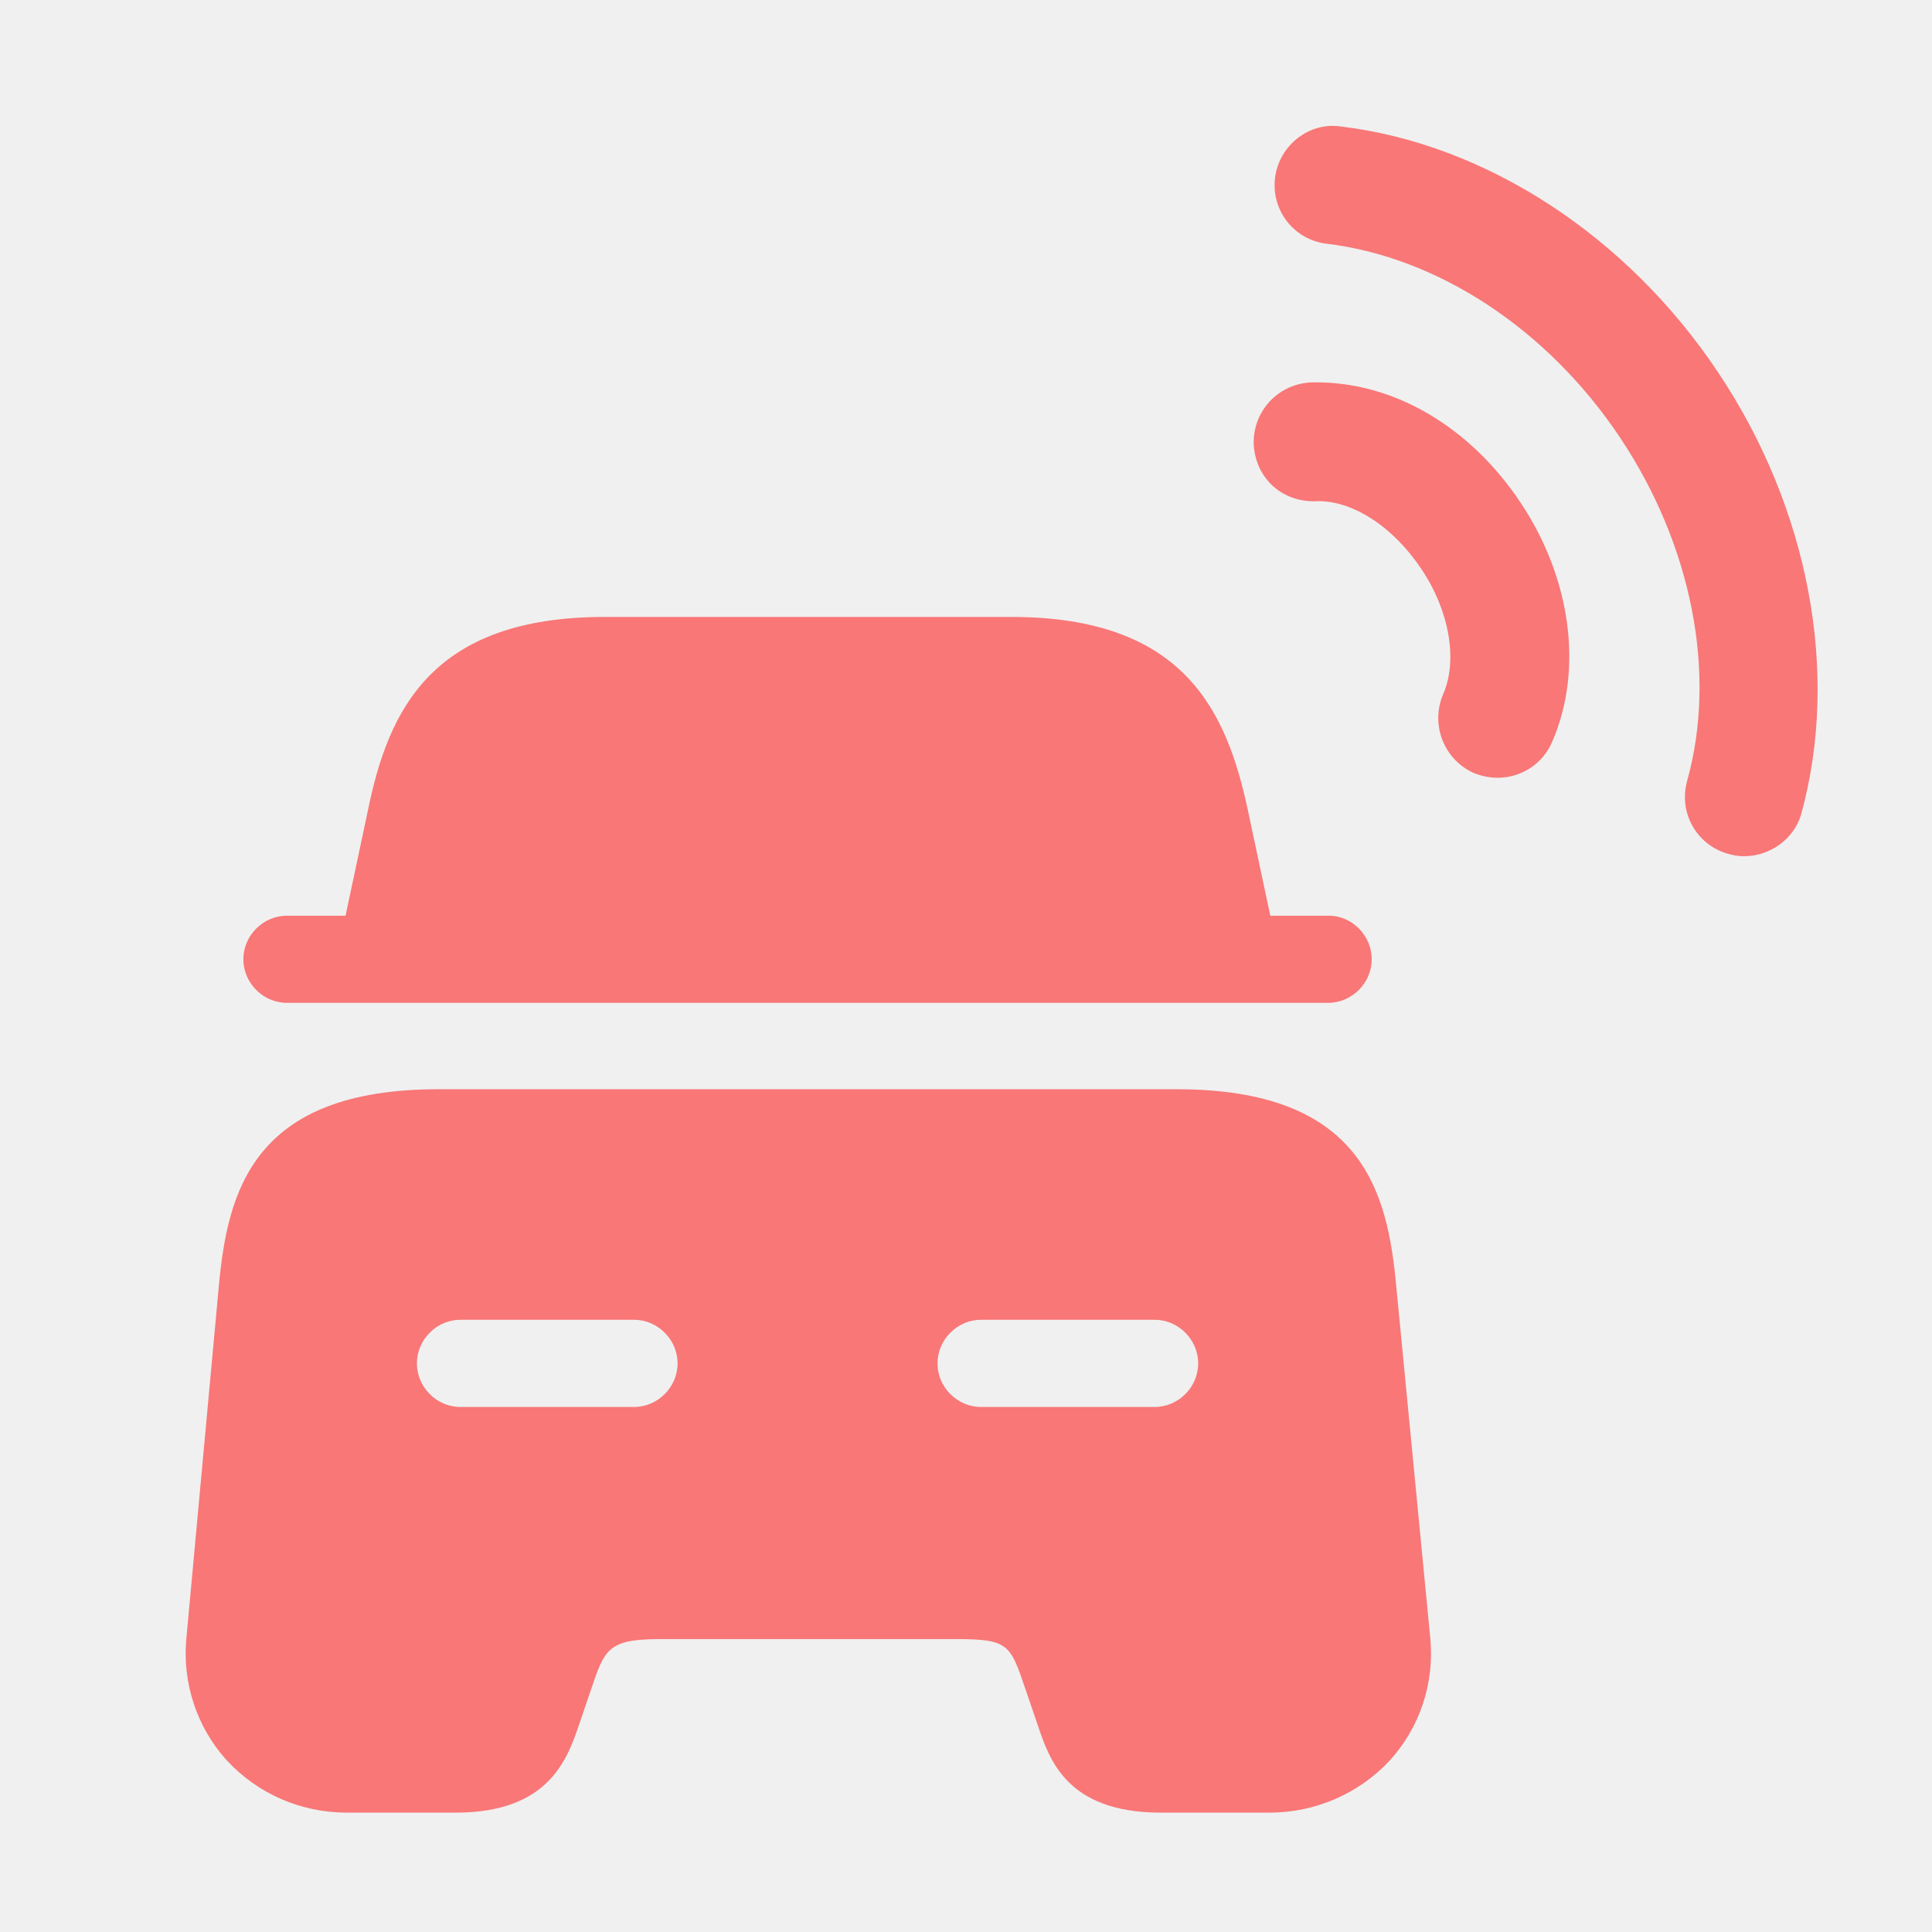
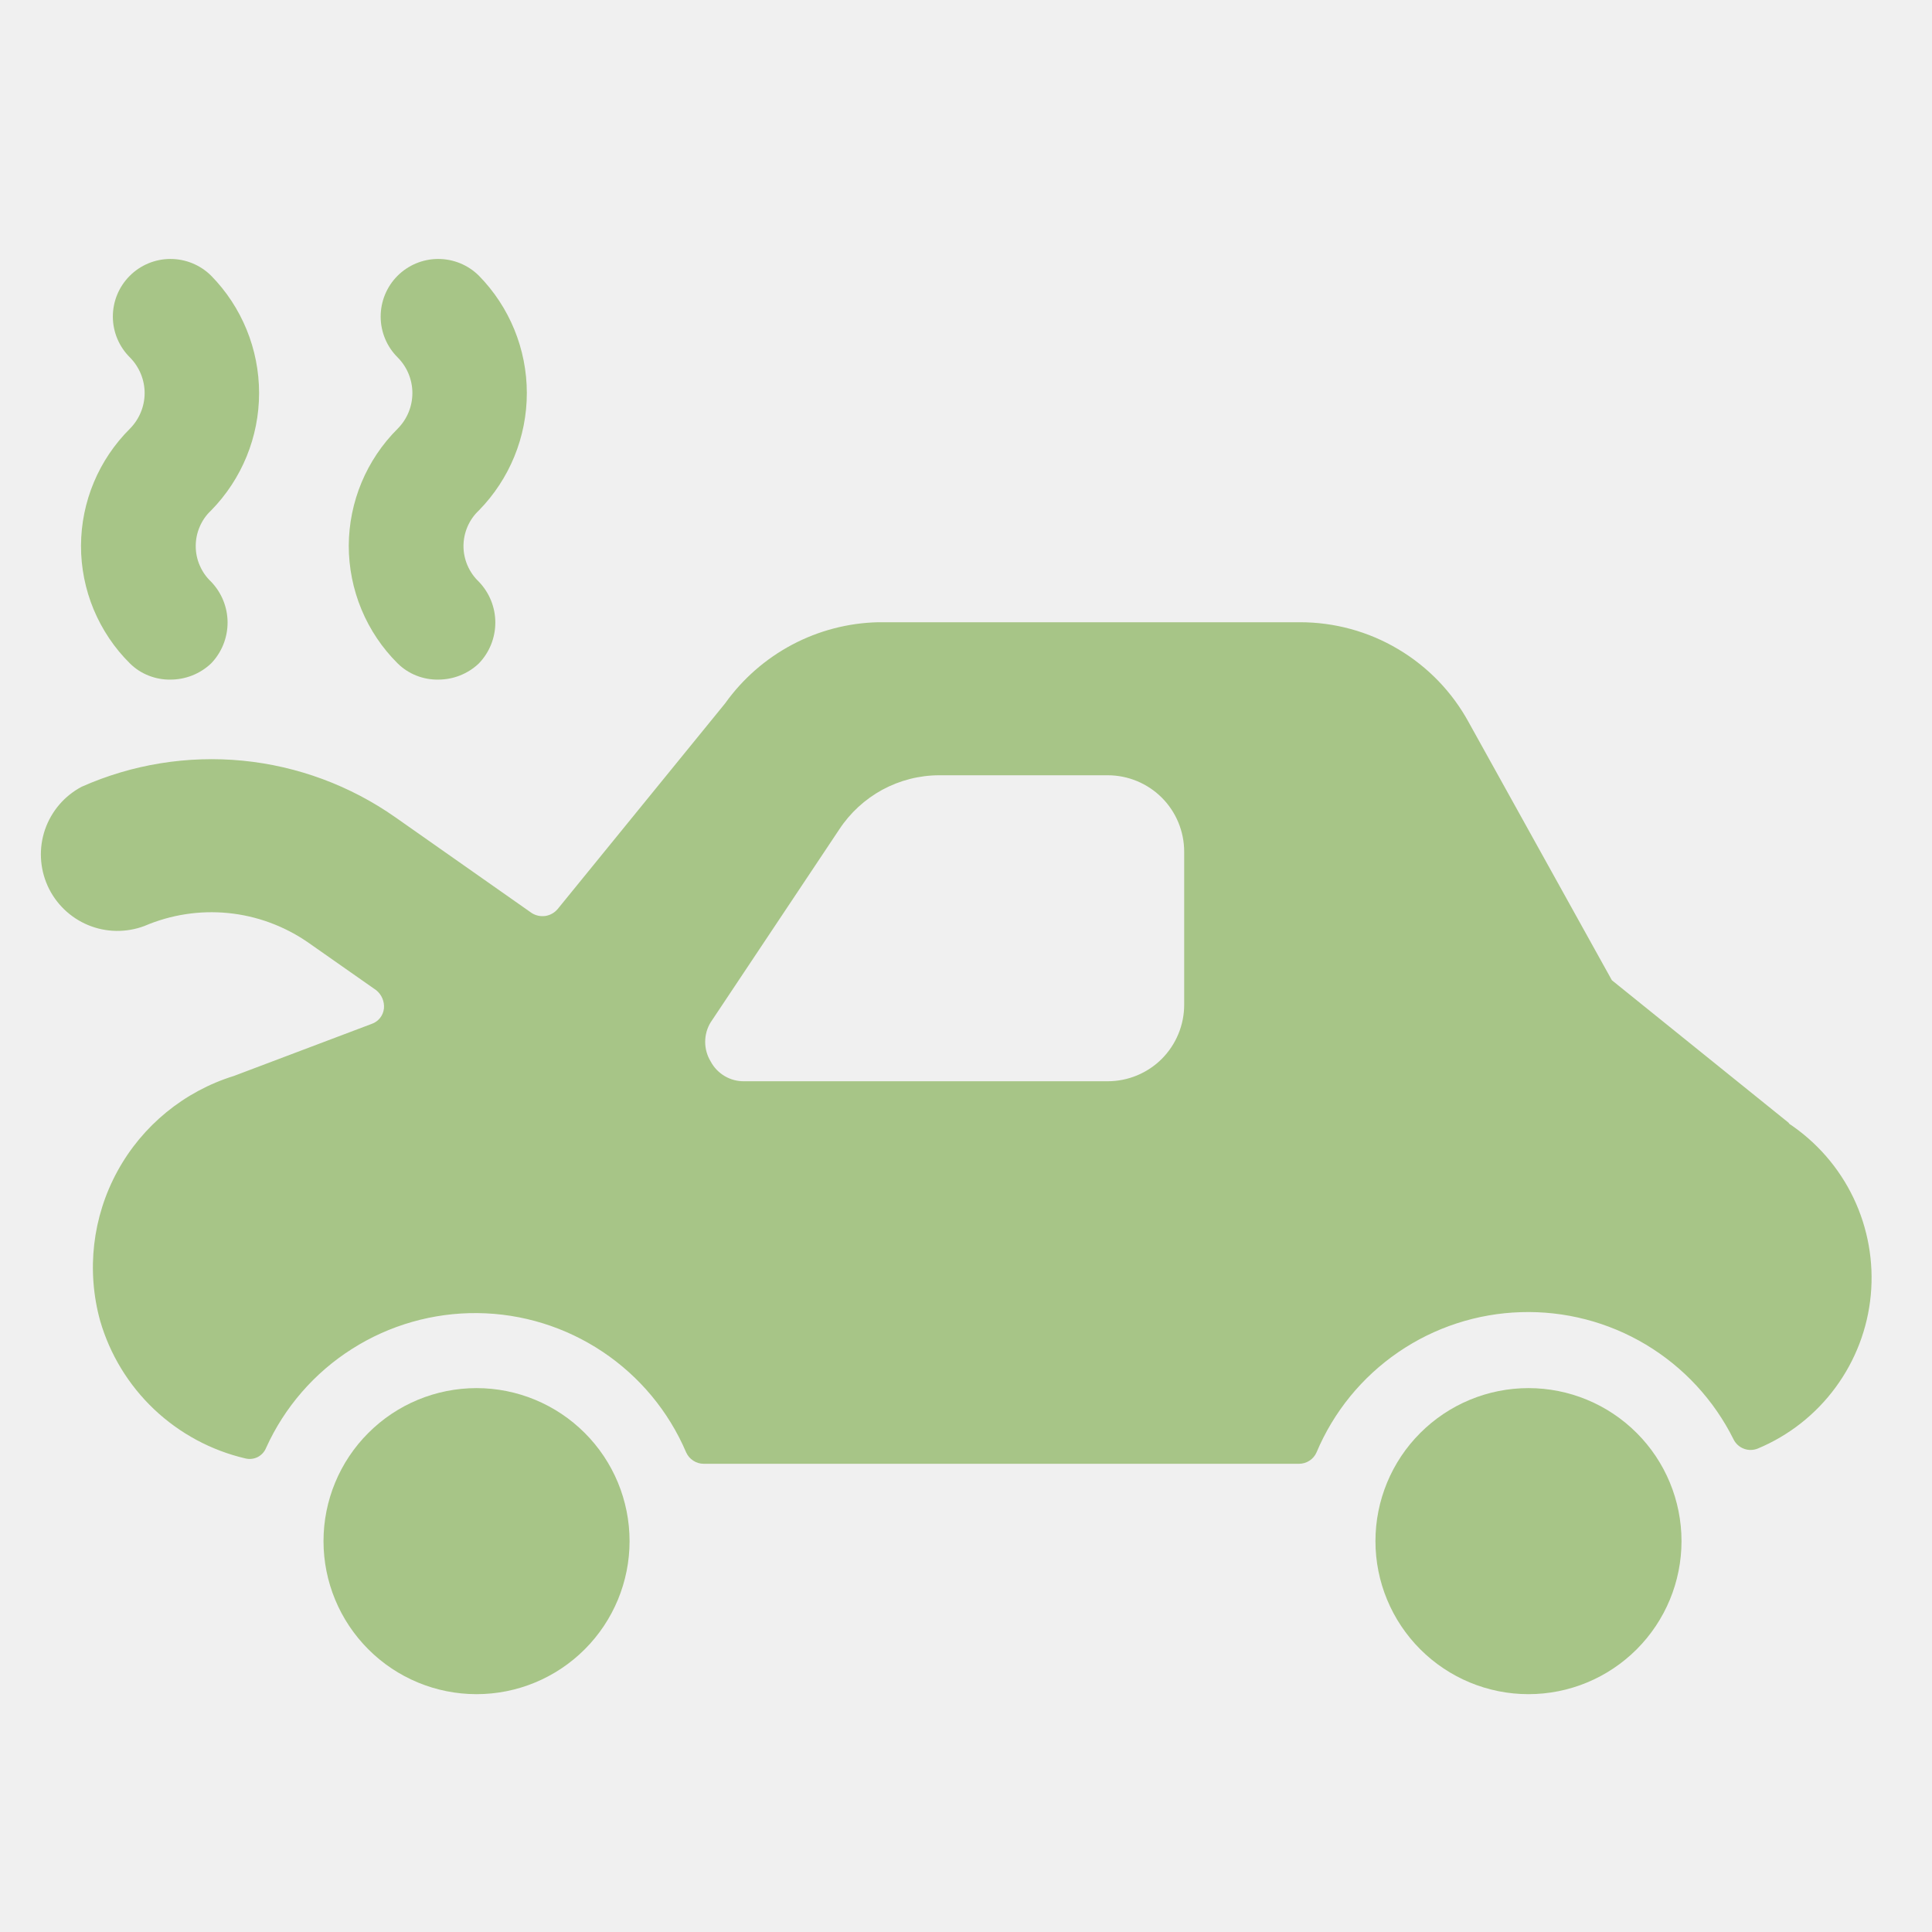
- <svg xmlns="http://www.w3.org/2000/svg" width="28" height="28" viewBox="0 0 28 28" fill="none">
-   <path d="M21.706 11.272C21.591 11.272 21.476 11.249 21.361 11.204C20.925 11.008 20.73 10.503 20.913 10.067C21.132 9.573 21.005 8.849 20.603 8.252C20.201 7.644 19.593 7.23 19.042 7.265C18.536 7.265 18.18 6.886 18.169 6.415C18.169 5.932 18.548 5.553 19.019 5.542C20.201 5.519 21.315 6.197 22.039 7.287C22.774 8.39 22.946 9.711 22.498 10.744C22.36 11.077 22.039 11.272 21.706 11.272Z" fill="#F97777" />
-   <path d="M25.277 12.409C25.197 12.409 25.128 12.398 25.048 12.375C24.588 12.248 24.324 11.778 24.451 11.318C24.887 9.757 24.519 7.896 23.474 6.334C22.429 4.773 20.845 3.728 19.225 3.532C18.755 3.475 18.421 3.05 18.479 2.579C18.536 2.108 18.973 1.764 19.432 1.833C21.534 2.085 23.578 3.417 24.898 5.393C26.219 7.368 26.667 9.757 26.104 11.801C26.001 12.157 25.656 12.409 25.277 12.409Z" fill="#F97777" />
-   <path d="M19.88 13.902C19.88 14.247 19.593 14.534 19.248 14.534H4.158C3.814 14.534 3.527 14.247 3.527 13.902C3.527 13.558 3.814 13.271 4.158 13.271H5.008L5.33 11.755C5.628 10.285 6.26 8.941 8.764 8.941H14.655C17.158 8.941 17.778 10.296 18.088 11.755L18.41 13.271H19.26C19.593 13.271 19.88 13.558 19.88 13.902Z" fill="#F97777" />
-   <path d="M20.236 18.645C20.11 17.267 19.742 15.786 17.055 15.786H6.352C3.665 15.786 3.297 17.267 3.171 18.645L2.7 23.755C2.643 24.387 2.849 25.03 3.286 25.512C3.734 25.995 4.354 26.27 5.031 26.27H6.604C7.96 26.27 8.224 25.489 8.396 24.984L8.568 24.479C8.763 23.905 8.809 23.755 9.567 23.755H13.862C14.62 23.755 14.643 23.836 14.861 24.479L15.034 24.984C15.206 25.501 15.459 26.27 16.825 26.27H18.398C19.064 26.27 19.696 25.995 20.144 25.512C20.58 25.03 20.787 24.398 20.73 23.755L20.236 18.645ZM9.188 20.391H6.673C6.329 20.391 6.042 20.104 6.042 19.759C6.042 19.415 6.329 19.127 6.673 19.127H9.188C9.533 19.127 9.82 19.415 9.82 19.759C9.82 20.104 9.533 20.391 9.188 20.391ZM16.733 20.391H14.218C13.874 20.391 13.587 20.104 13.587 19.759C13.587 19.415 13.874 19.127 14.218 19.127H16.733C17.078 19.127 17.365 19.415 17.365 19.759C17.365 20.104 17.078 20.391 16.733 20.391Z" fill="#F97777" />
+ <svg xmlns="http://www.w3.org/2000/svg" width="29" height="29" viewBox="0 0 29 29" fill="none">
+   <g clip-path="url(#clip0_5021_39825)">
+     <path d="M26.859 16.862L24.195 14.714L22.047 10.844C21.799 10.388 21.432 10.008 20.985 9.743C20.539 9.478 20.029 9.339 19.509 9.34H13.182C12.731 9.35 12.288 9.466 11.89 9.677C11.491 9.889 11.147 10.19 10.885 10.557L8.37 13.646C8.323 13.702 8.257 13.738 8.186 13.749C8.114 13.759 8.04 13.743 7.98 13.704L5.935 12.268C5.257 11.792 4.467 11.499 3.642 11.418C2.817 11.338 1.985 11.472 1.227 11.809C0.968 11.945 0.772 12.175 0.676 12.451C0.581 12.728 0.595 13.03 0.715 13.297C0.835 13.563 1.053 13.774 1.323 13.886C1.593 13.998 1.895 14.002 2.169 13.899C2.564 13.73 2.995 13.663 3.423 13.705C3.85 13.747 4.26 13.897 4.615 14.14L5.648 14.864C5.688 14.897 5.72 14.939 5.74 14.987C5.76 15.035 5.768 15.087 5.763 15.139C5.757 15.191 5.737 15.24 5.704 15.281C5.672 15.321 5.629 15.352 5.579 15.369L3.512 16.15C2.766 16.381 2.138 16.894 1.763 17.58C1.388 18.266 1.295 19.071 1.503 19.825C1.65 20.332 1.93 20.791 2.313 21.154C2.697 21.517 3.17 21.772 3.685 21.892C3.747 21.907 3.813 21.899 3.87 21.87C3.927 21.84 3.971 21.791 3.995 21.731C4.271 21.122 4.718 20.607 5.282 20.249C5.845 19.89 6.501 19.703 7.169 19.71C7.838 19.717 8.489 19.919 9.045 20.29C9.601 20.661 10.037 21.186 10.299 21.8C10.322 21.851 10.359 21.895 10.406 21.925C10.453 21.956 10.507 21.972 10.563 21.972H19.498C19.554 21.972 19.609 21.956 19.656 21.925C19.703 21.895 19.74 21.851 19.762 21.8C20.018 21.192 20.443 20.671 20.987 20.298C21.531 19.925 22.17 19.716 22.829 19.696C23.488 19.675 24.139 19.844 24.704 20.182C25.27 20.521 25.727 21.014 26.021 21.605C26.053 21.67 26.109 21.721 26.177 21.746C26.245 21.772 26.321 21.77 26.388 21.742C26.852 21.548 27.255 21.231 27.553 20.825C27.851 20.42 28.034 19.941 28.081 19.44C28.128 18.939 28.038 18.434 27.821 17.98C27.604 17.526 27.267 17.14 26.848 16.862H26.859ZM17.775 15.082C17.775 15.386 17.654 15.678 17.439 15.894C17.224 16.109 16.931 16.23 16.627 16.23H11.172C11.069 16.232 10.966 16.205 10.877 16.152C10.788 16.099 10.715 16.023 10.667 15.932C10.613 15.843 10.585 15.742 10.585 15.639C10.585 15.535 10.613 15.434 10.667 15.346L12.596 12.452C12.76 12.202 12.983 11.997 13.245 11.854C13.508 11.712 13.802 11.637 14.1 11.637H16.627C16.931 11.637 17.224 11.758 17.439 11.973C17.654 12.188 17.775 12.48 17.775 12.785V15.082Z" fill="#A7C587" />
+     <path d="M4.856 23.133C4.856 23.742 5.098 24.326 5.529 24.757C5.959 25.188 6.544 25.43 7.153 25.43C7.762 25.43 8.346 25.188 8.777 24.757C9.208 24.326 9.45 23.742 9.45 23.133C9.45 22.524 9.208 21.939 8.777 21.509C8.346 21.078 7.762 20.836 7.153 20.836C6.544 20.836 5.959 21.078 5.529 21.509C5.098 21.939 4.856 22.524 4.856 23.133Z" fill="#A7C587" />
+     <path d="M20.646 23.133C20.646 23.742 20.888 24.326 21.319 24.757C21.75 25.188 22.334 25.43 22.943 25.43C23.552 25.43 24.136 25.188 24.567 24.757C24.998 24.326 25.24 23.742 25.24 23.133C25.24 22.524 24.998 21.939 24.567 21.509C24.136 21.078 23.552 20.836 22.943 20.836C22.334 20.836 21.75 21.078 21.319 21.509C20.888 21.939 20.646 22.524 20.646 23.133Z" fill="#A7C587" />
+     <path d="M1.216 8.191C1.215 8.52 1.28 8.845 1.406 9.149C1.533 9.452 1.717 9.728 1.951 9.959C2.031 10.038 2.126 10.1 2.231 10.141C2.335 10.182 2.447 10.203 2.559 10.201C2.785 10.201 3.003 10.115 3.168 9.959C3.327 9.795 3.416 9.574 3.416 9.345C3.416 9.116 3.327 8.896 3.168 8.731C3.095 8.662 3.037 8.579 2.998 8.487C2.958 8.396 2.938 8.297 2.938 8.197C2.938 8.097 2.958 7.998 2.998 7.906C3.037 7.814 3.095 7.731 3.168 7.663C3.63 7.192 3.889 6.559 3.889 5.9C3.889 5.241 3.63 4.607 3.168 4.137C3.005 3.976 2.784 3.886 2.555 3.887C2.326 3.888 2.106 3.98 1.945 4.143C1.783 4.306 1.693 4.526 1.694 4.756C1.695 4.985 1.788 5.205 1.951 5.366C2.091 5.508 2.171 5.7 2.171 5.9C2.171 6.1 2.091 6.292 1.951 6.434C1.483 6.899 1.218 7.531 1.216 8.191Z" fill="#A7C587" />
+     <path d="M5.235 8.191C5.235 8.52 5.3 8.845 5.426 9.149C5.552 9.452 5.737 9.728 5.97 9.959C6.05 10.038 6.146 10.1 6.25 10.141C6.354 10.182 6.466 10.203 6.578 10.201C6.805 10.201 7.023 10.115 7.187 9.959C7.346 9.795 7.435 9.574 7.435 9.345C7.435 9.116 7.346 8.896 7.187 8.731C7.114 8.662 7.057 8.579 7.017 8.487C6.978 8.396 6.957 8.297 6.957 8.197C6.957 8.097 6.978 7.998 7.017 7.906C7.057 7.814 7.114 7.731 7.187 7.663C7.649 7.192 7.908 6.559 7.908 5.9C7.908 5.241 7.649 4.607 7.187 4.137C7.024 3.976 6.804 3.886 6.574 3.887C6.345 3.888 6.126 3.98 5.964 4.143C5.803 4.306 5.713 4.526 5.714 4.756C5.715 4.985 5.807 5.205 5.97 5.366C6.111 5.508 6.19 5.7 6.19 5.9C6.19 6.1 6.111 6.292 5.97 6.434C5.502 6.899 5.238 7.531 5.235 8.191Z" fill="#A7C587" />
+   </g>
+   <defs>
+     <clipPath id="clip0_5021_39825">
+       <rect width="27.561" height="27.561" fill="white" transform="translate(0.549561 0.875)" />
+     </clipPath>
+   </defs>
</svg>
